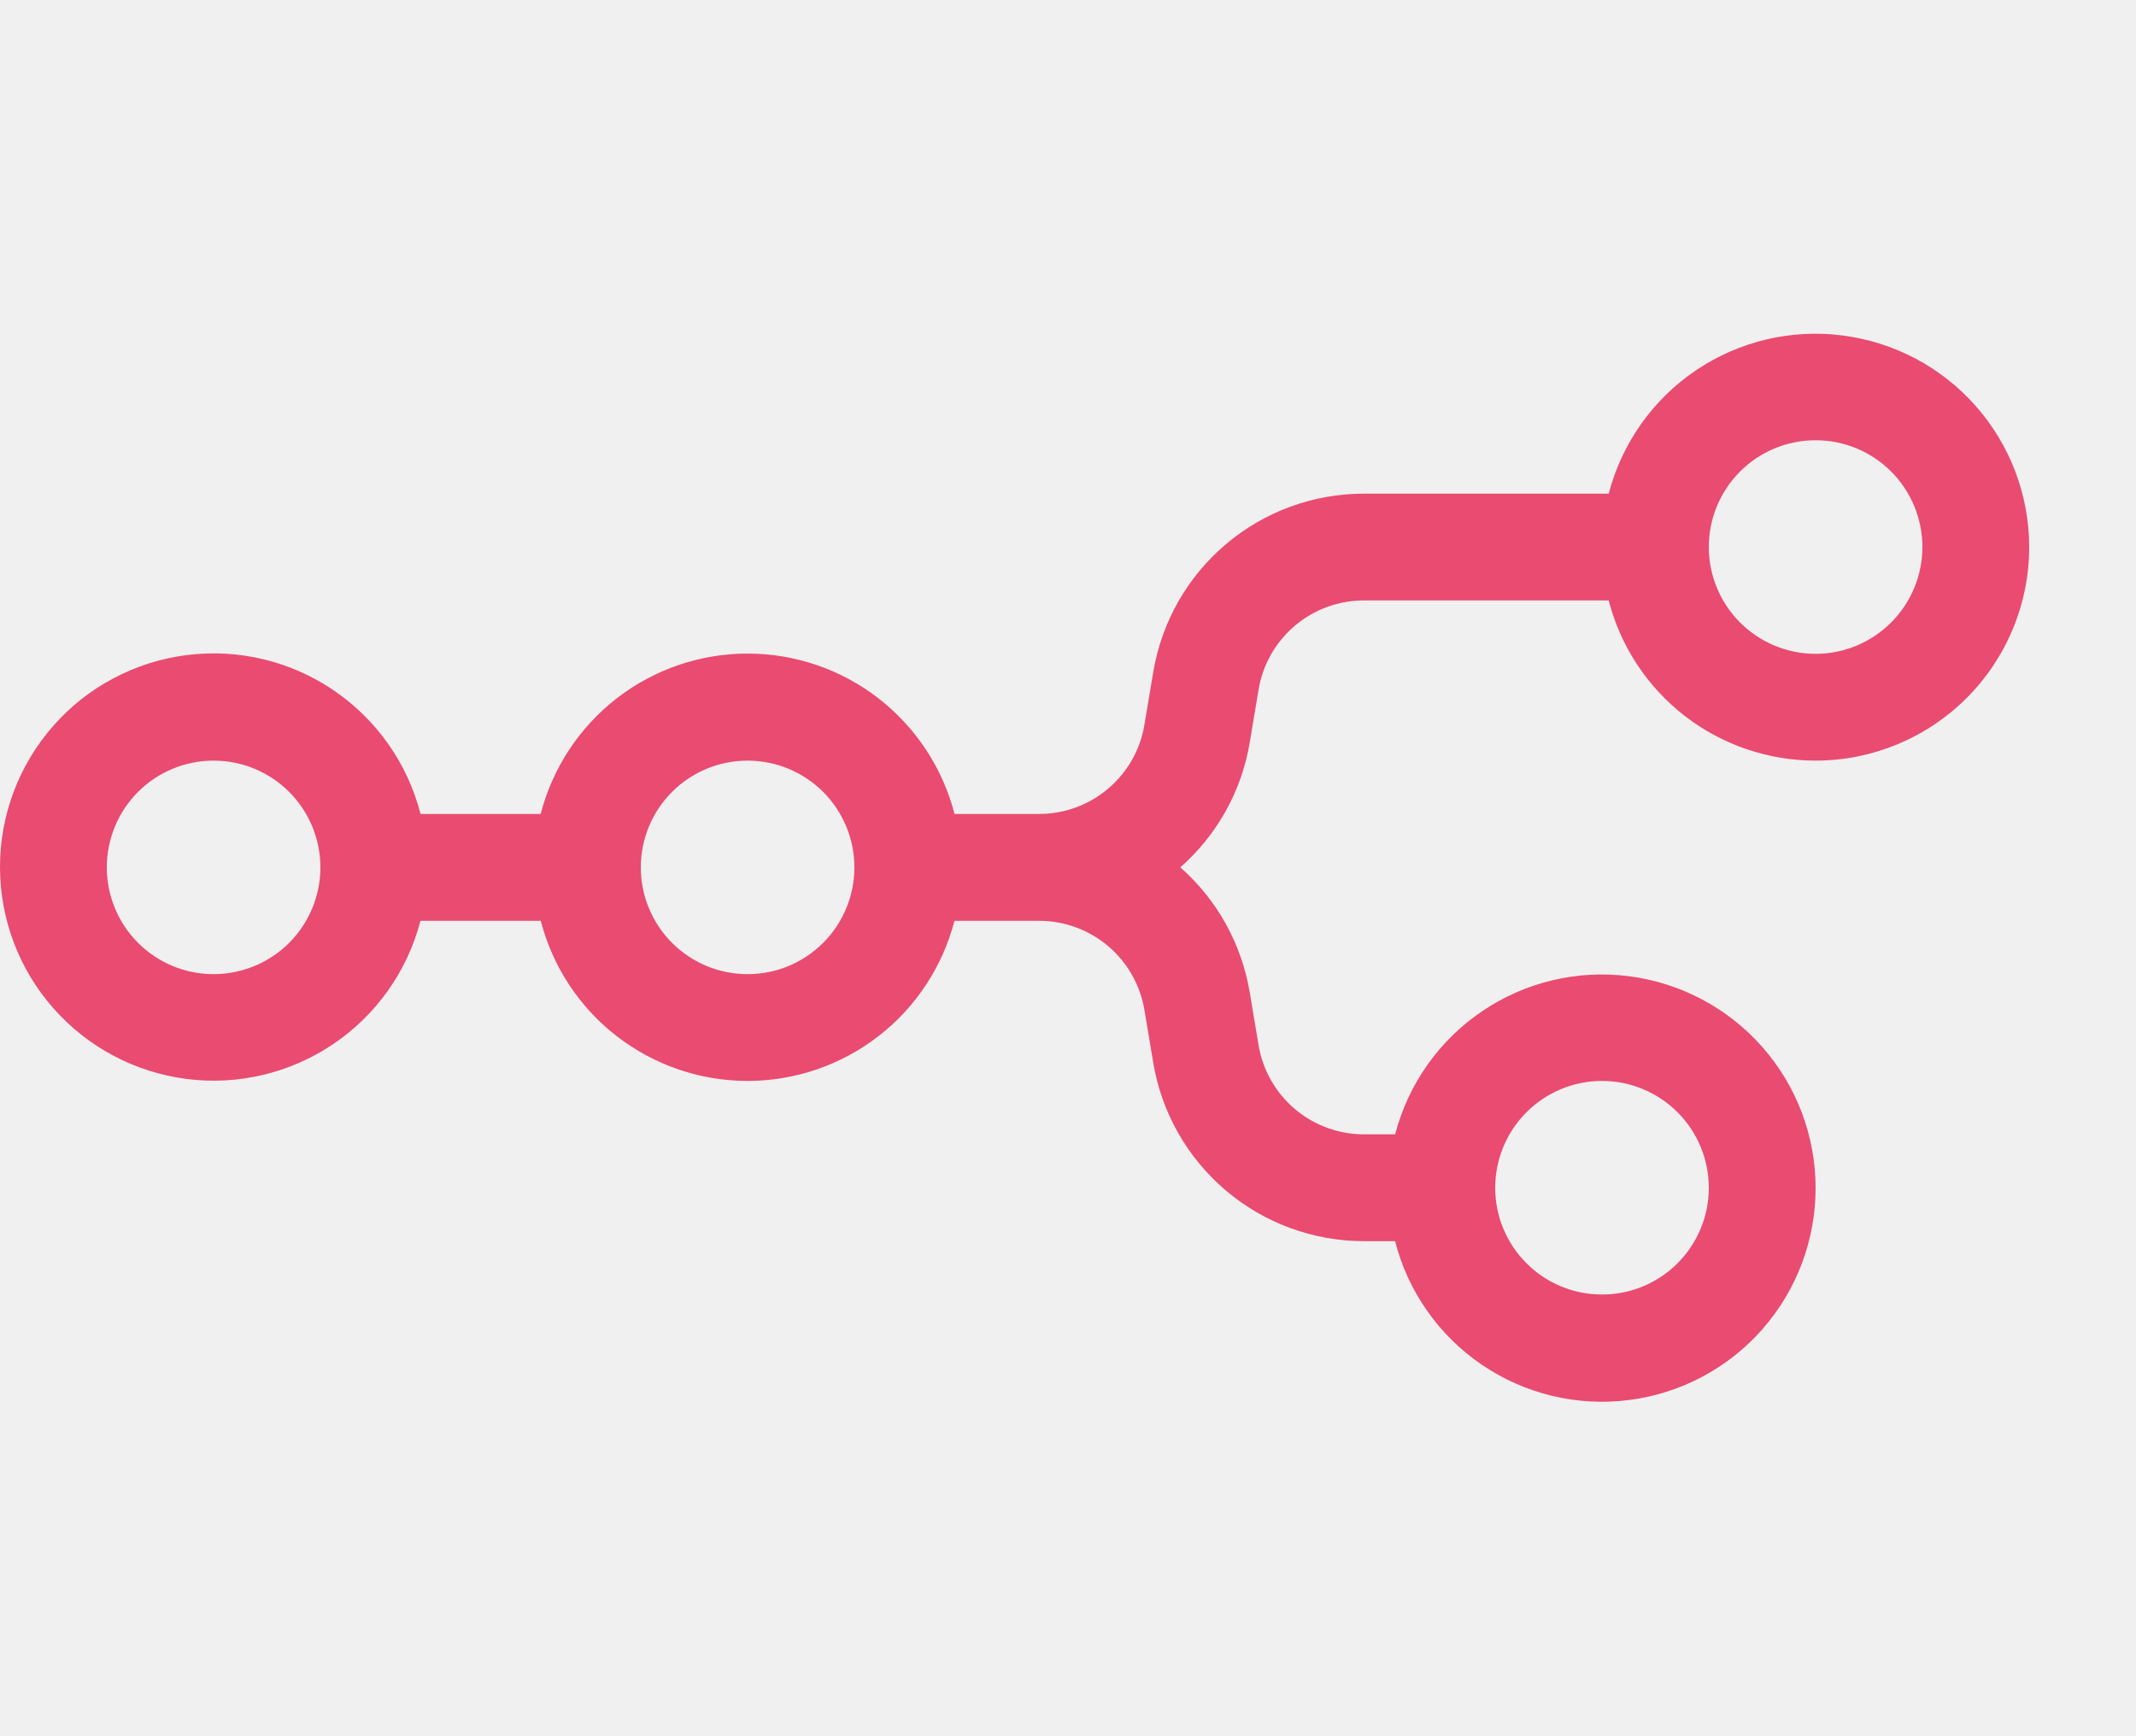
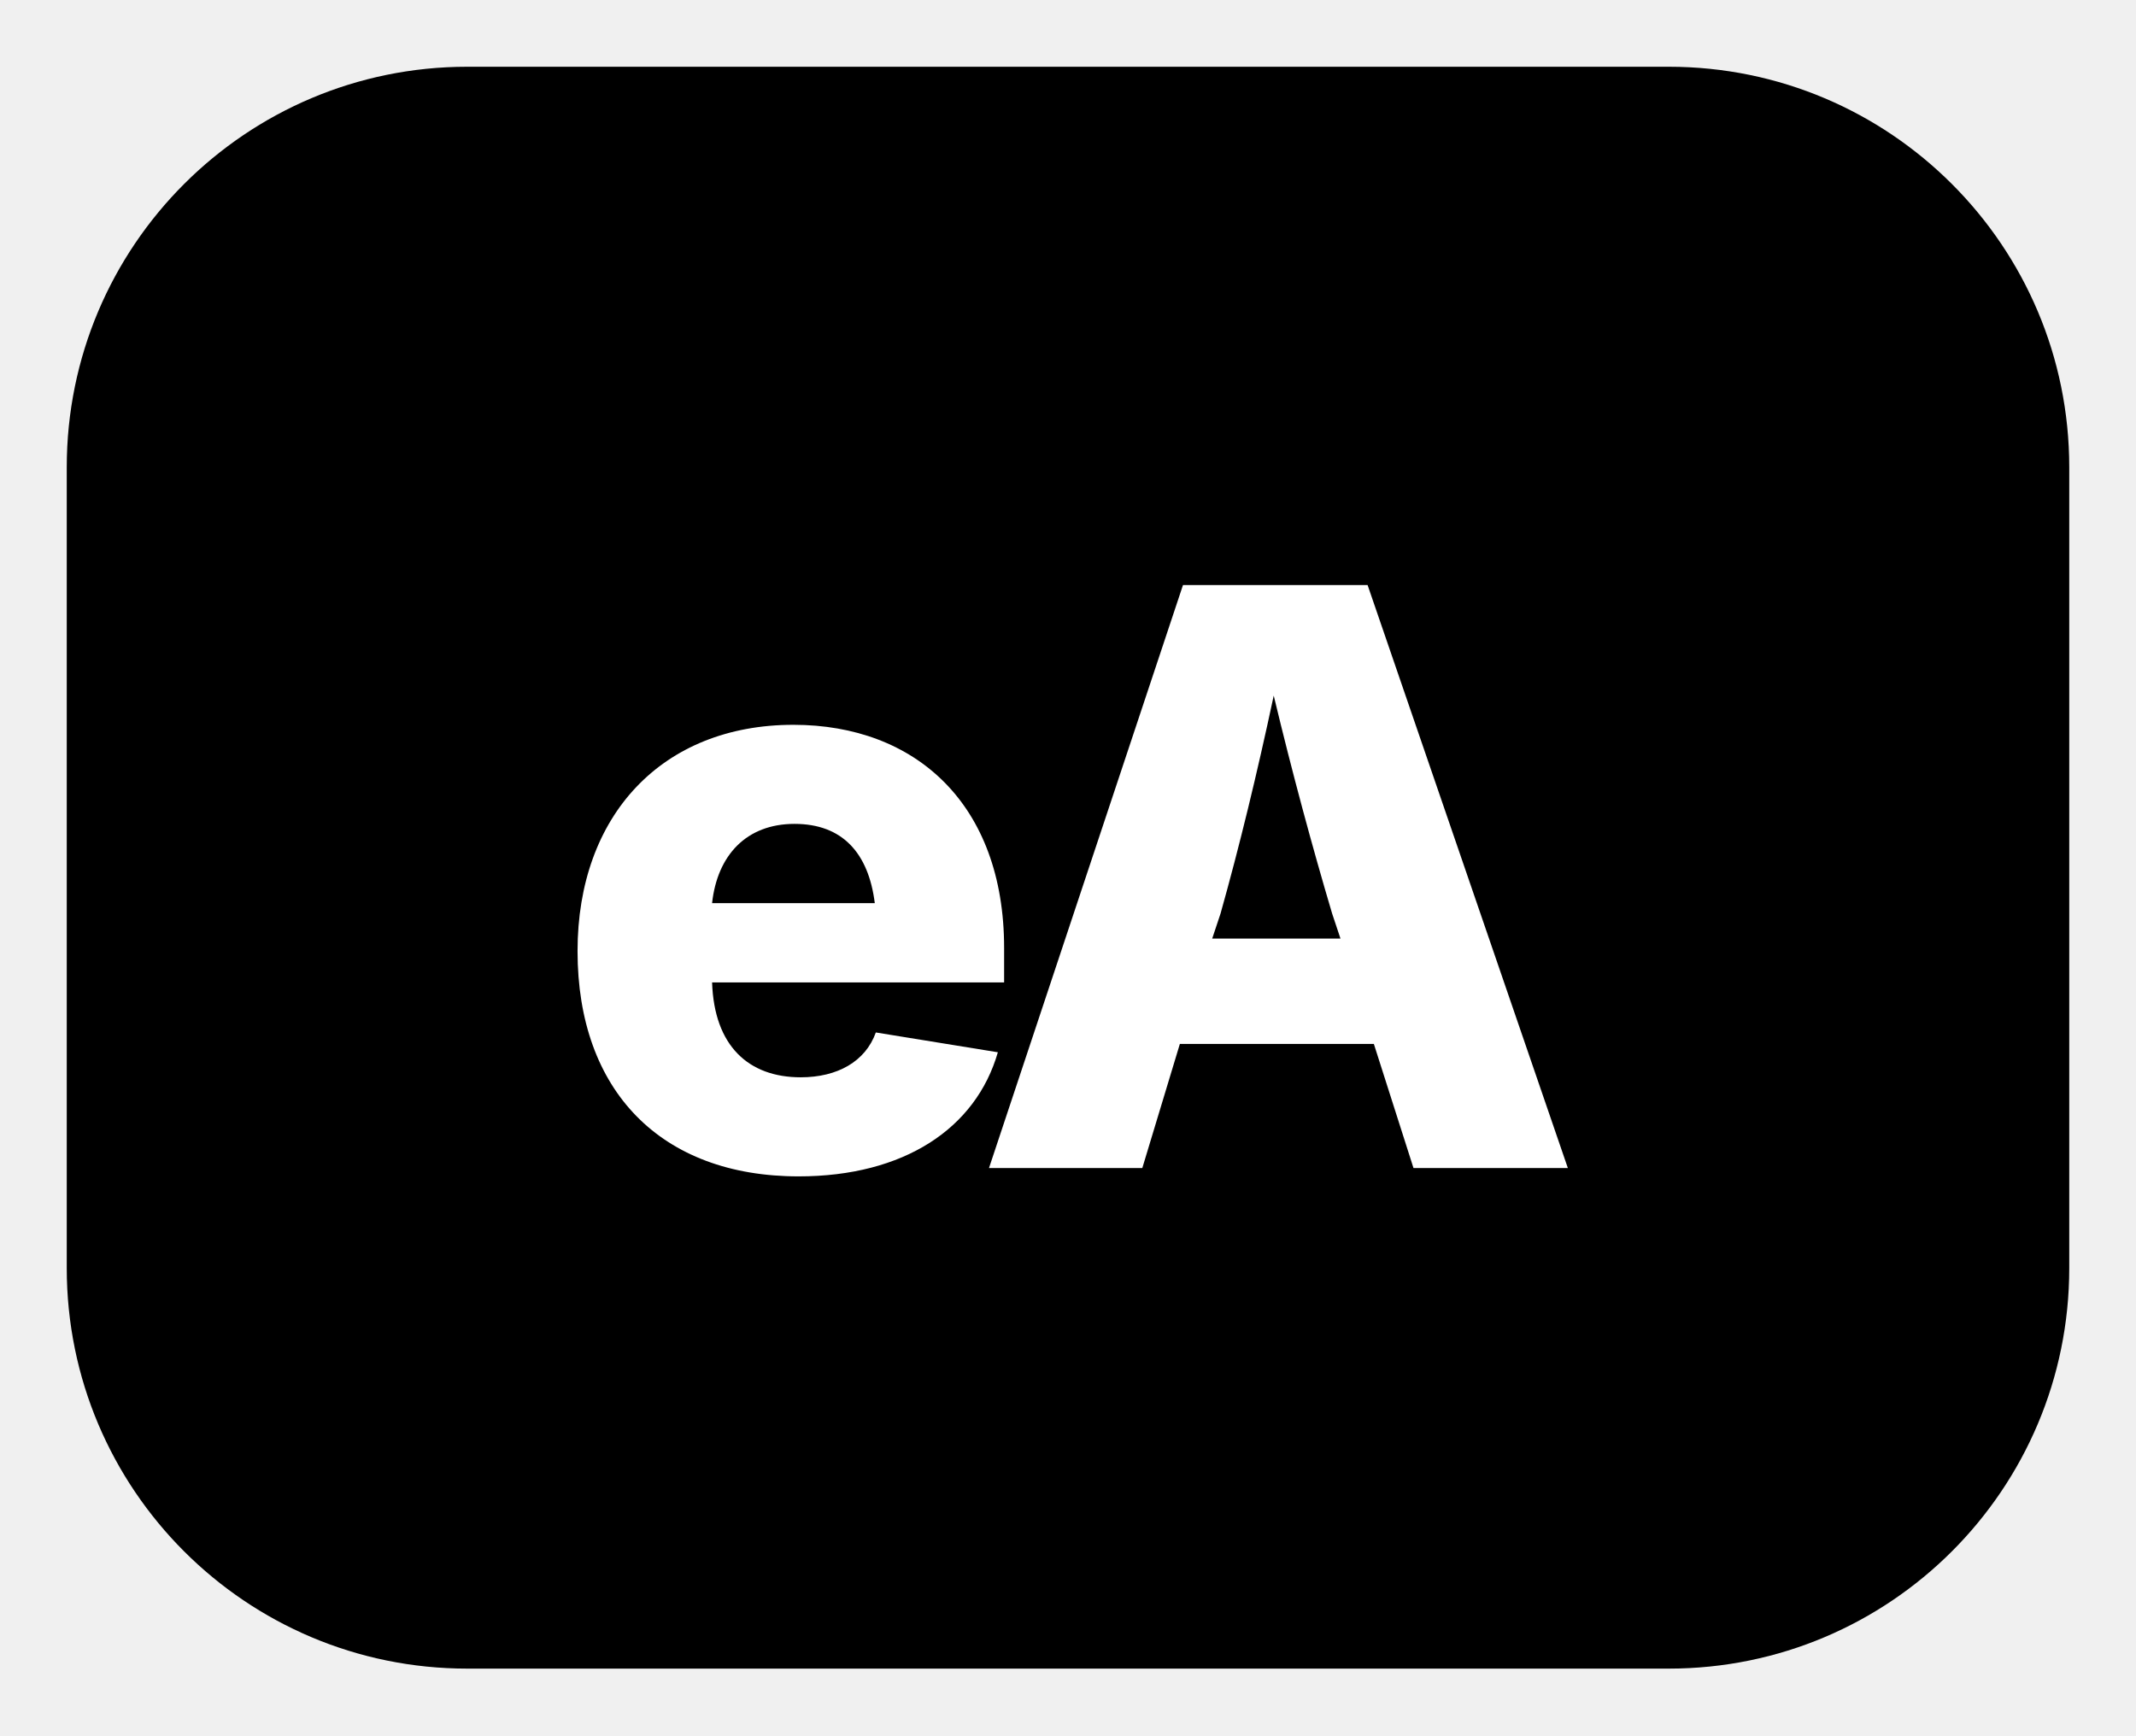
<svg xmlns="http://www.w3.org/2000/svg" width="32" height="26" viewBox="0 0 32 26" fill="none">
-   <path fill-rule="evenodd" clip-rule="evenodd" d="M27.2 11.396C26.49 11.396 25.801 11.16 25.239 10.726C24.678 10.291 24.277 9.683 24.1 8.996H20.433C20.054 8.996 19.688 9.13 19.399 9.375C19.11 9.62 18.917 9.959 18.855 10.332L18.723 11.123C18.602 11.848 18.235 12.509 17.683 12.995C18.235 13.482 18.602 14.144 18.723 14.87L18.855 15.659C18.917 16.032 19.11 16.372 19.399 16.616C19.688 16.861 20.054 16.995 20.433 16.995H20.901C21.097 16.242 21.56 15.586 22.205 15.15C22.849 14.714 23.63 14.527 24.402 14.626C25.174 14.724 25.884 15.1 26.399 15.683C26.914 16.266 27.199 17.017 27.2 17.796C27.201 18.576 26.918 19.329 26.403 19.915C25.888 20.501 25.177 20.878 24.403 20.976C23.629 21.075 22.846 20.887 22.201 20.448C21.556 20.01 21.093 19.351 20.9 18.596H20.433C19.676 18.595 18.943 18.327 18.365 17.837C17.787 17.347 17.401 16.669 17.277 15.921L17.145 15.133C17.083 14.759 16.89 14.42 16.601 14.175C16.312 13.93 15.946 13.796 15.567 13.796H14.299C14.121 14.482 13.721 15.091 13.16 15.525C12.599 15.959 11.909 16.195 11.2 16.195C10.491 16.195 9.801 15.959 9.24 15.525C8.679 15.091 8.279 14.482 8.101 13.796H6.299C6.103 14.549 5.64 15.205 4.995 15.641C4.351 16.077 3.57 16.264 2.798 16.166C2.026 16.067 1.316 15.692 0.801 15.108C0.286 14.525 0.001 13.774 6.20563e-06 12.995C-0.002 12.216 0.282 11.462 0.797 10.876C1.312 10.29 2.023 9.913 2.797 9.815C3.571 9.716 4.354 9.904 4.999 10.343C5.644 10.781 6.107 11.44 6.3 12.195H8.1C8.277 11.508 8.678 10.899 9.239 10.463C9.8 10.028 10.49 9.792 11.2 9.792C11.91 9.792 12.6 10.028 13.161 10.463C13.722 10.899 14.123 11.508 14.3 12.195H15.567C15.946 12.195 16.312 12.061 16.601 11.816C16.89 11.572 17.083 11.232 17.145 10.858L17.277 10.069C17.402 9.322 17.787 8.643 18.365 8.154C18.943 7.664 19.676 7.396 20.433 7.396H24.101C24.297 6.642 24.76 5.986 25.405 5.55C26.049 5.114 26.83 4.927 27.602 5.026C28.374 5.124 29.084 5.499 29.599 6.083C30.114 6.666 30.399 7.417 30.4 8.196C30.4 9.044 30.063 9.858 29.463 10.458C28.863 11.058 28.049 11.396 27.2 11.396ZM27.2 9.796C27.624 9.796 28.031 9.627 28.331 9.327C28.631 9.027 28.8 8.62 28.8 8.196C28.8 7.771 28.631 7.364 28.331 7.064C28.031 6.764 27.624 6.596 27.2 6.596C26.776 6.596 26.369 6.764 26.069 7.064C25.769 7.364 25.6 7.771 25.6 8.196C25.6 8.62 25.769 9.027 26.069 9.327C26.369 9.627 26.776 9.796 27.2 9.796ZM3.2 14.595C3.624 14.595 4.031 14.427 4.331 14.127C4.631 13.827 4.8 13.42 4.8 12.995C4.8 12.571 4.631 12.164 4.331 11.864C4.031 11.564 3.624 11.396 3.2 11.396C2.776 11.396 2.369 11.564 2.069 11.864C1.769 12.164 1.6 12.571 1.6 12.995C1.6 13.42 1.769 13.827 2.069 14.127C2.369 14.427 2.776 14.595 3.2 14.595ZM12.8 12.995C12.8 13.206 12.759 13.414 12.678 13.608C12.598 13.802 12.48 13.978 12.331 14.127C12.183 14.275 12.006 14.393 11.812 14.474C11.618 14.554 11.41 14.595 11.2 14.595C10.99 14.595 10.782 14.554 10.588 14.474C10.394 14.393 10.217 14.275 10.069 14.127C9.92 13.978 9.802 13.802 9.722 13.608C9.641 13.414 9.6 13.206 9.6 12.995C9.6 12.571 9.769 12.164 10.069 11.864C10.369 11.564 10.776 11.396 11.2 11.396C11.624 11.396 12.031 11.564 12.331 11.864C12.631 12.164 12.8 12.571 12.8 12.995ZM25.6 17.796C25.6 18.006 25.559 18.214 25.478 18.408C25.398 18.602 25.28 18.778 25.131 18.927C24.983 19.076 24.806 19.193 24.612 19.274C24.418 19.354 24.21 19.395 24 19.395C23.79 19.395 23.582 19.354 23.388 19.274C23.194 19.193 23.017 19.076 22.869 18.927C22.72 18.778 22.602 18.602 22.522 18.408C22.441 18.214 22.4 18.006 22.4 17.796C22.4 17.371 22.569 16.964 22.869 16.664C23.169 16.364 23.576 16.195 24 16.195C24.424 16.195 24.831 16.364 25.131 16.664C25.431 16.964 25.6 17.371 25.6 17.796Z" fill="#EA4B71" />
+   <rect x="1" y="1" width="30" height="24" rx="6" fill="currentColor" stroke="none" />
+   <text x="16" y="17.5" text-anchor="middle" font-family="system-ui, -apple-system, sans-serif" font-size="12" font-weight="800" fill="white" letter-spacing="-0.5">eA</text>
</svg>
